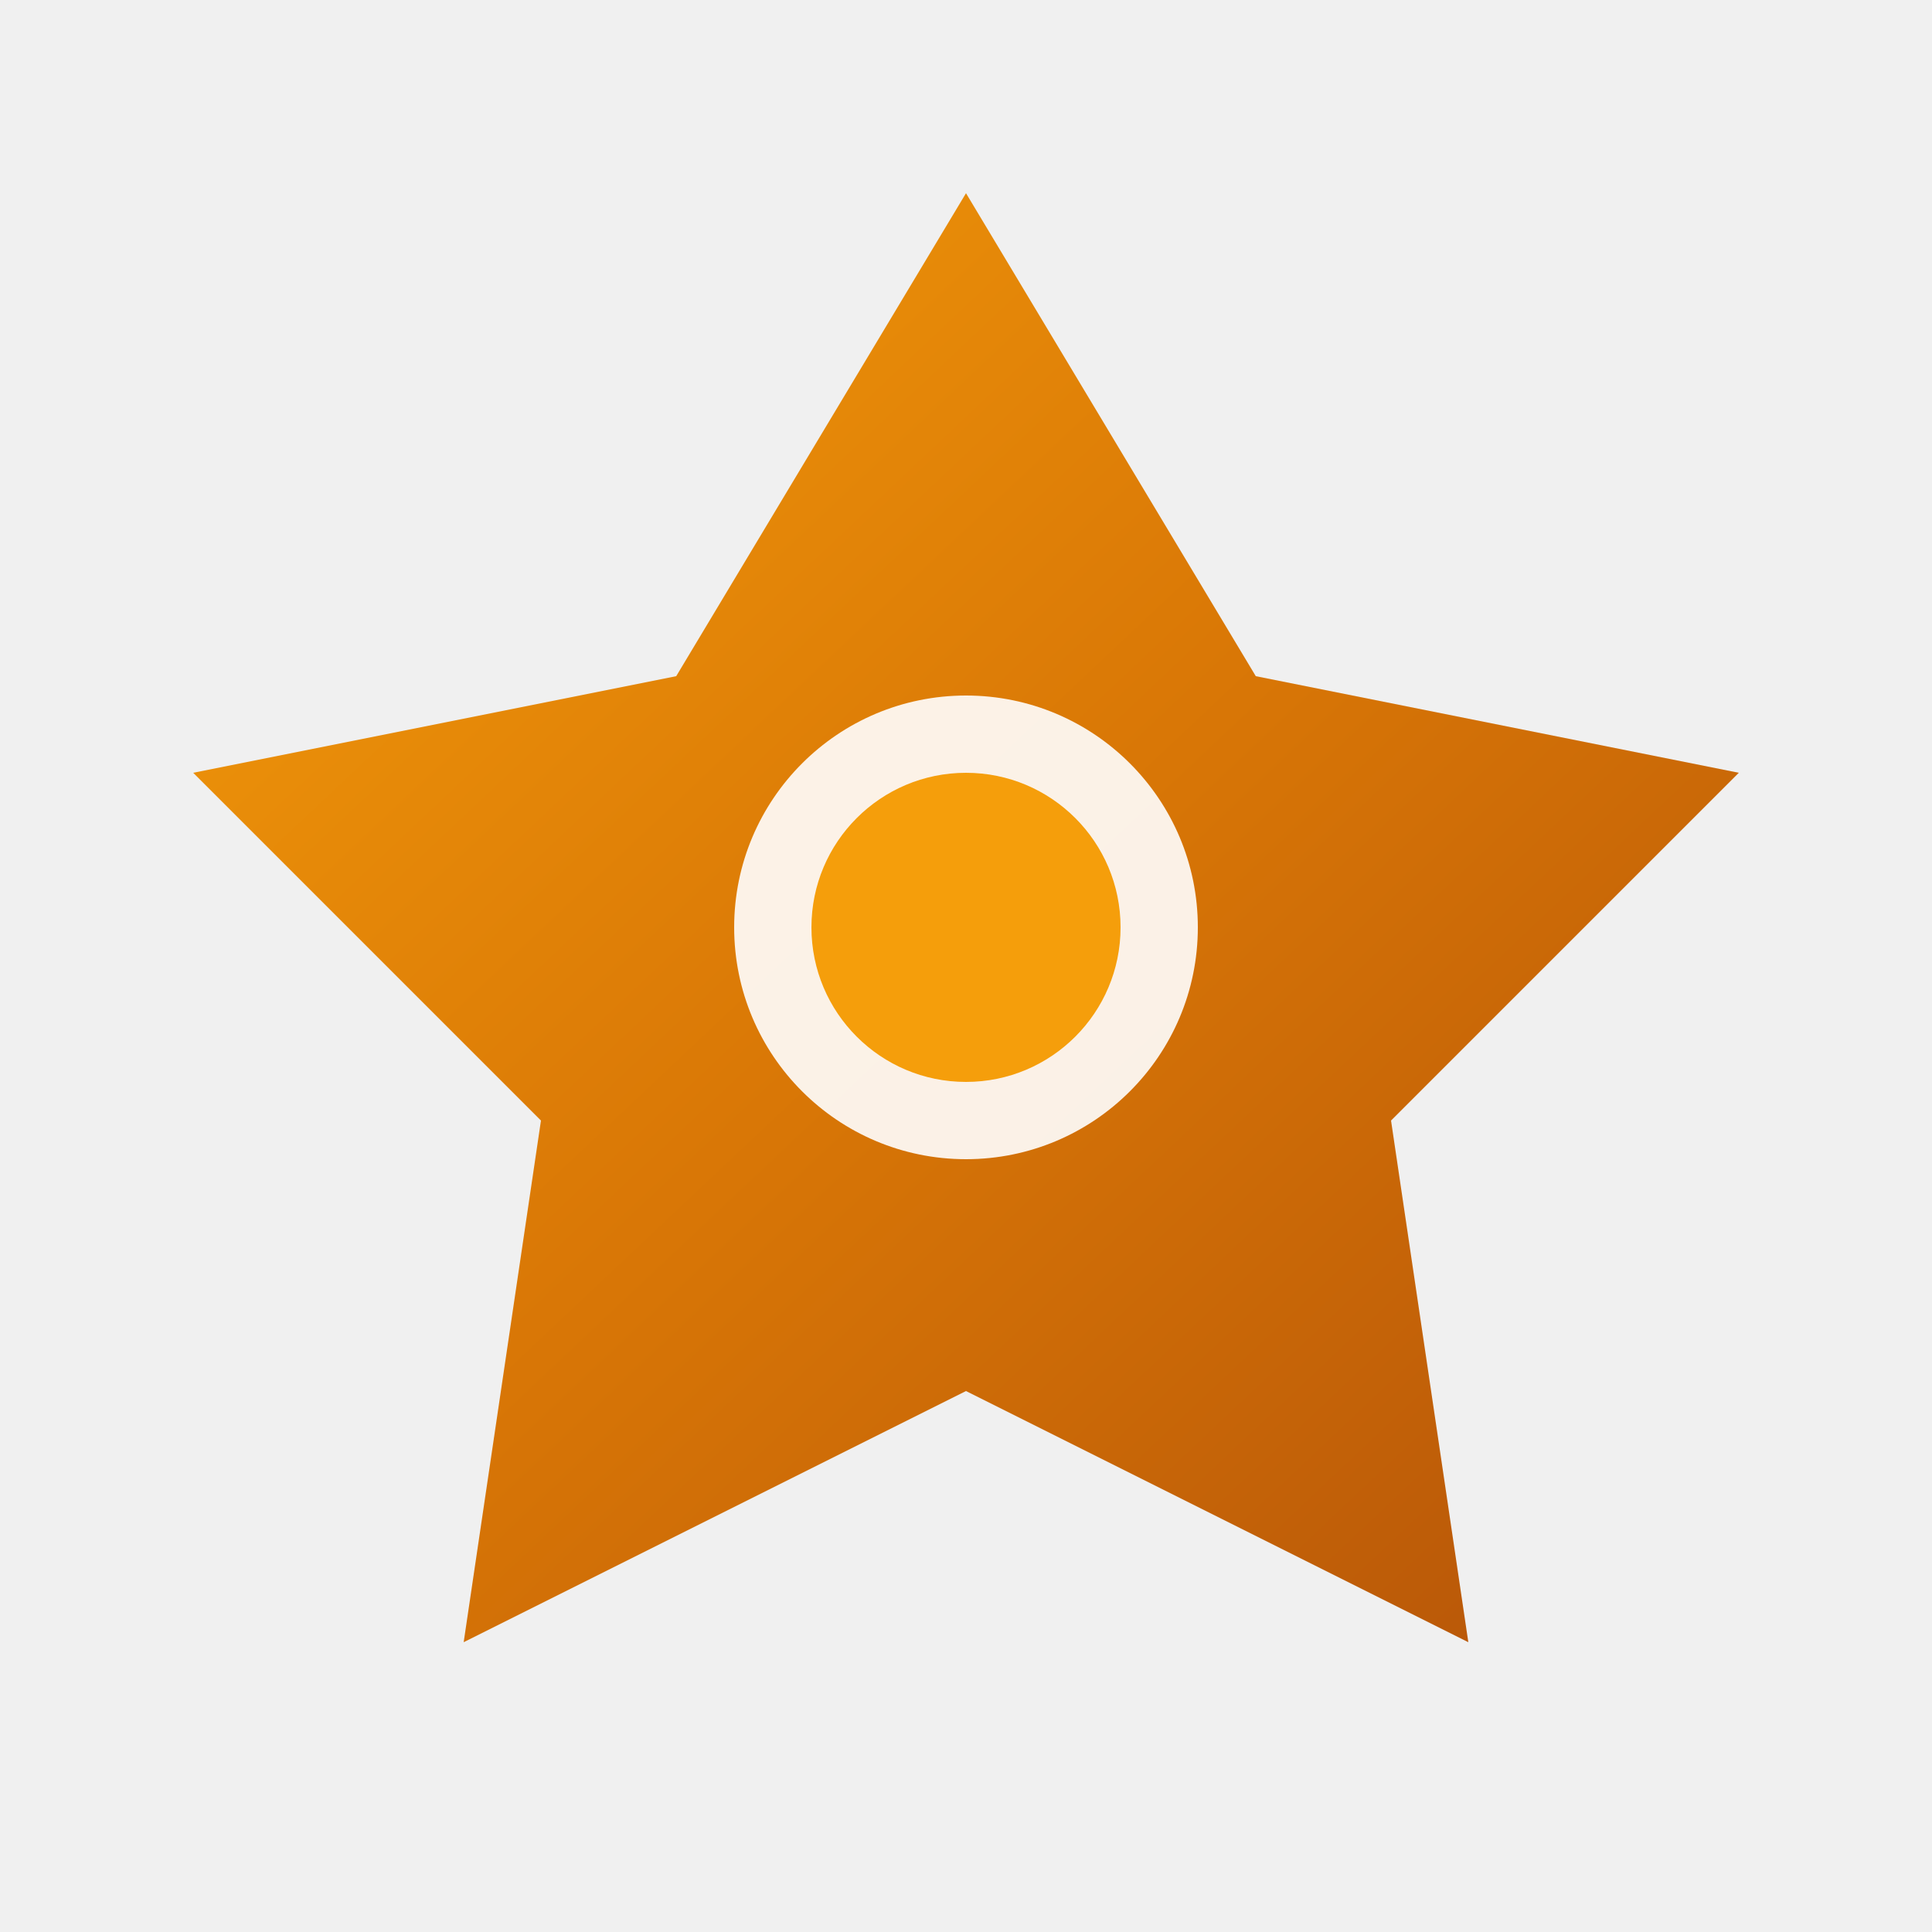
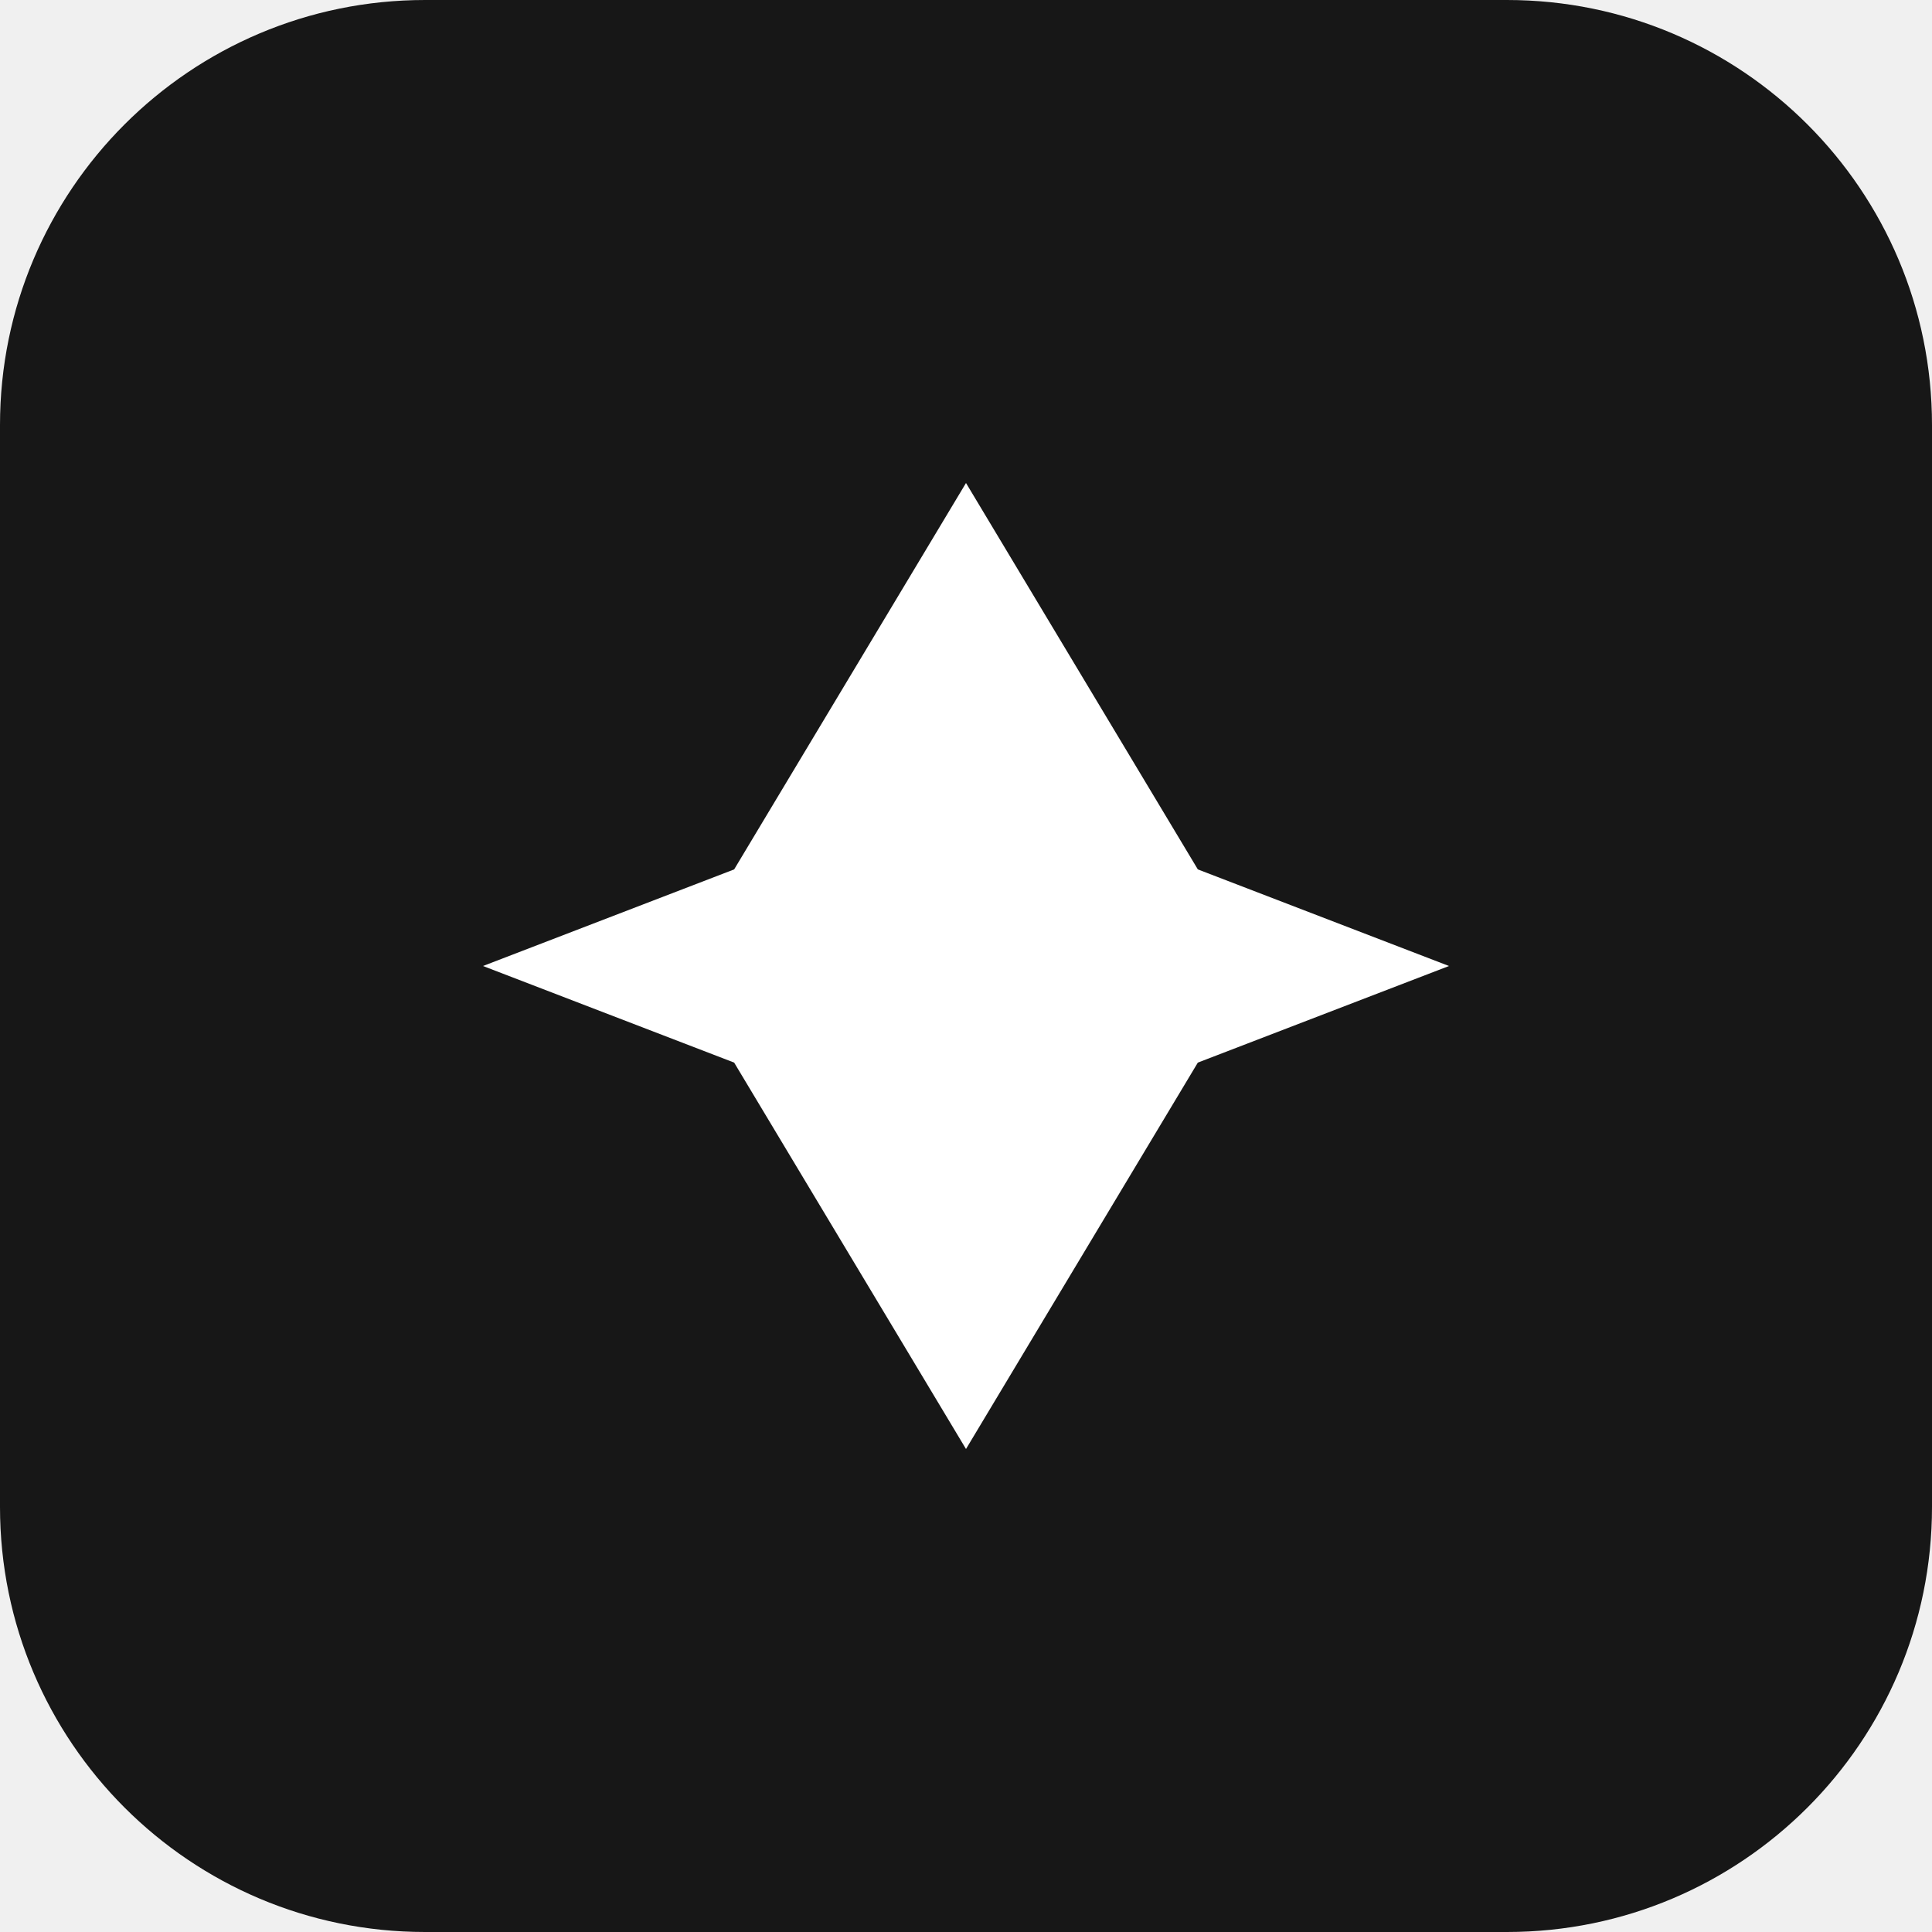
<svg xmlns="http://www.w3.org/2000/svg" viewBox="0 0 100 100">
-   <defs>
-     <linearGradient id="gold" x1="0%" y1="0%" x2="100%" y2="100%">
-       <stop offset="0%" style="stop-color:#F59E0B" />
-       <stop offset="50%" style="stop-color:#D97706" />
-       <stop offset="100%" style="stop-color:#B45309" />
-     </linearGradient>
-   </defs>
-   <path d="M50 10 L65 35 L90 40 L72 58 L76 85 L50 72 L24 85 L28 58 L10 40 L35 35 Z" fill="url(#gold)" />
-   <circle cx="50" cy="48" r="12" fill="white" opacity="0.9" />
-   <circle cx="50" cy="48" r="8" fill="#F59E0B" />
+   <rect width="100" height="100" rx="22" fill="#171717" />
+   <path d="M50 25 L62 45 L75 50 L62 55 L50 75 L38 55 L25 50 L38 45 Z" fill="white" />
</svg>
